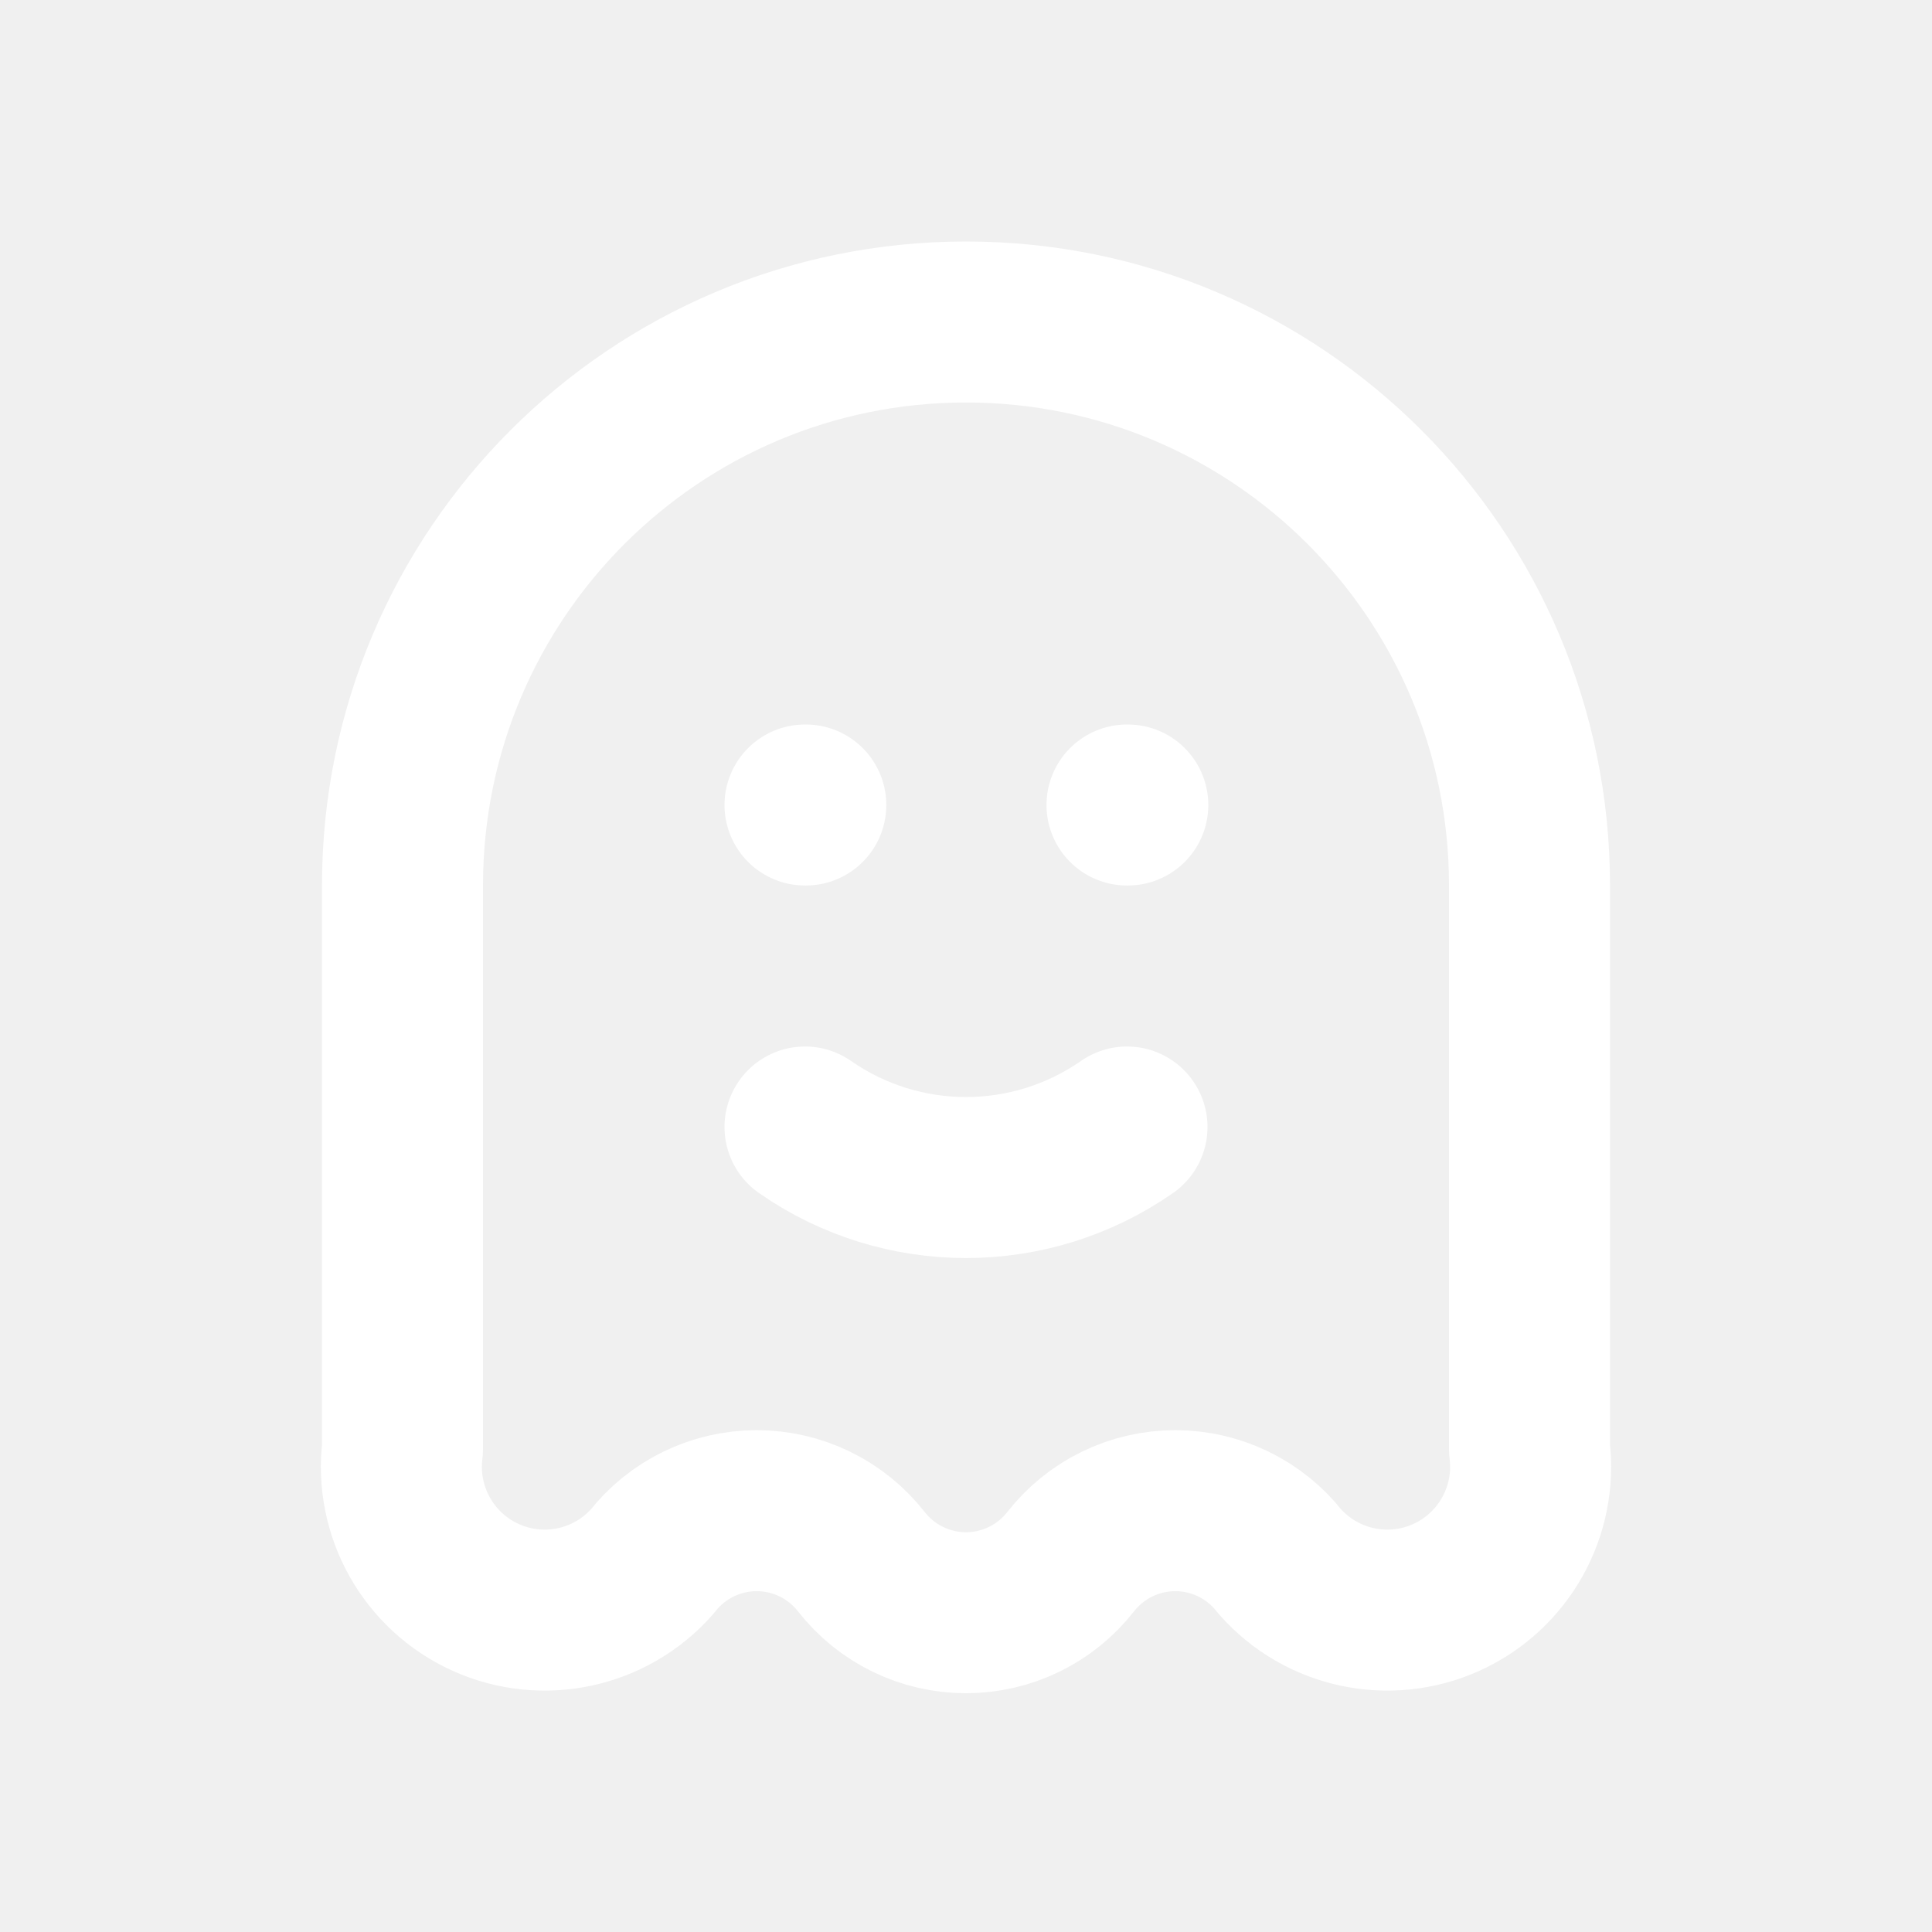
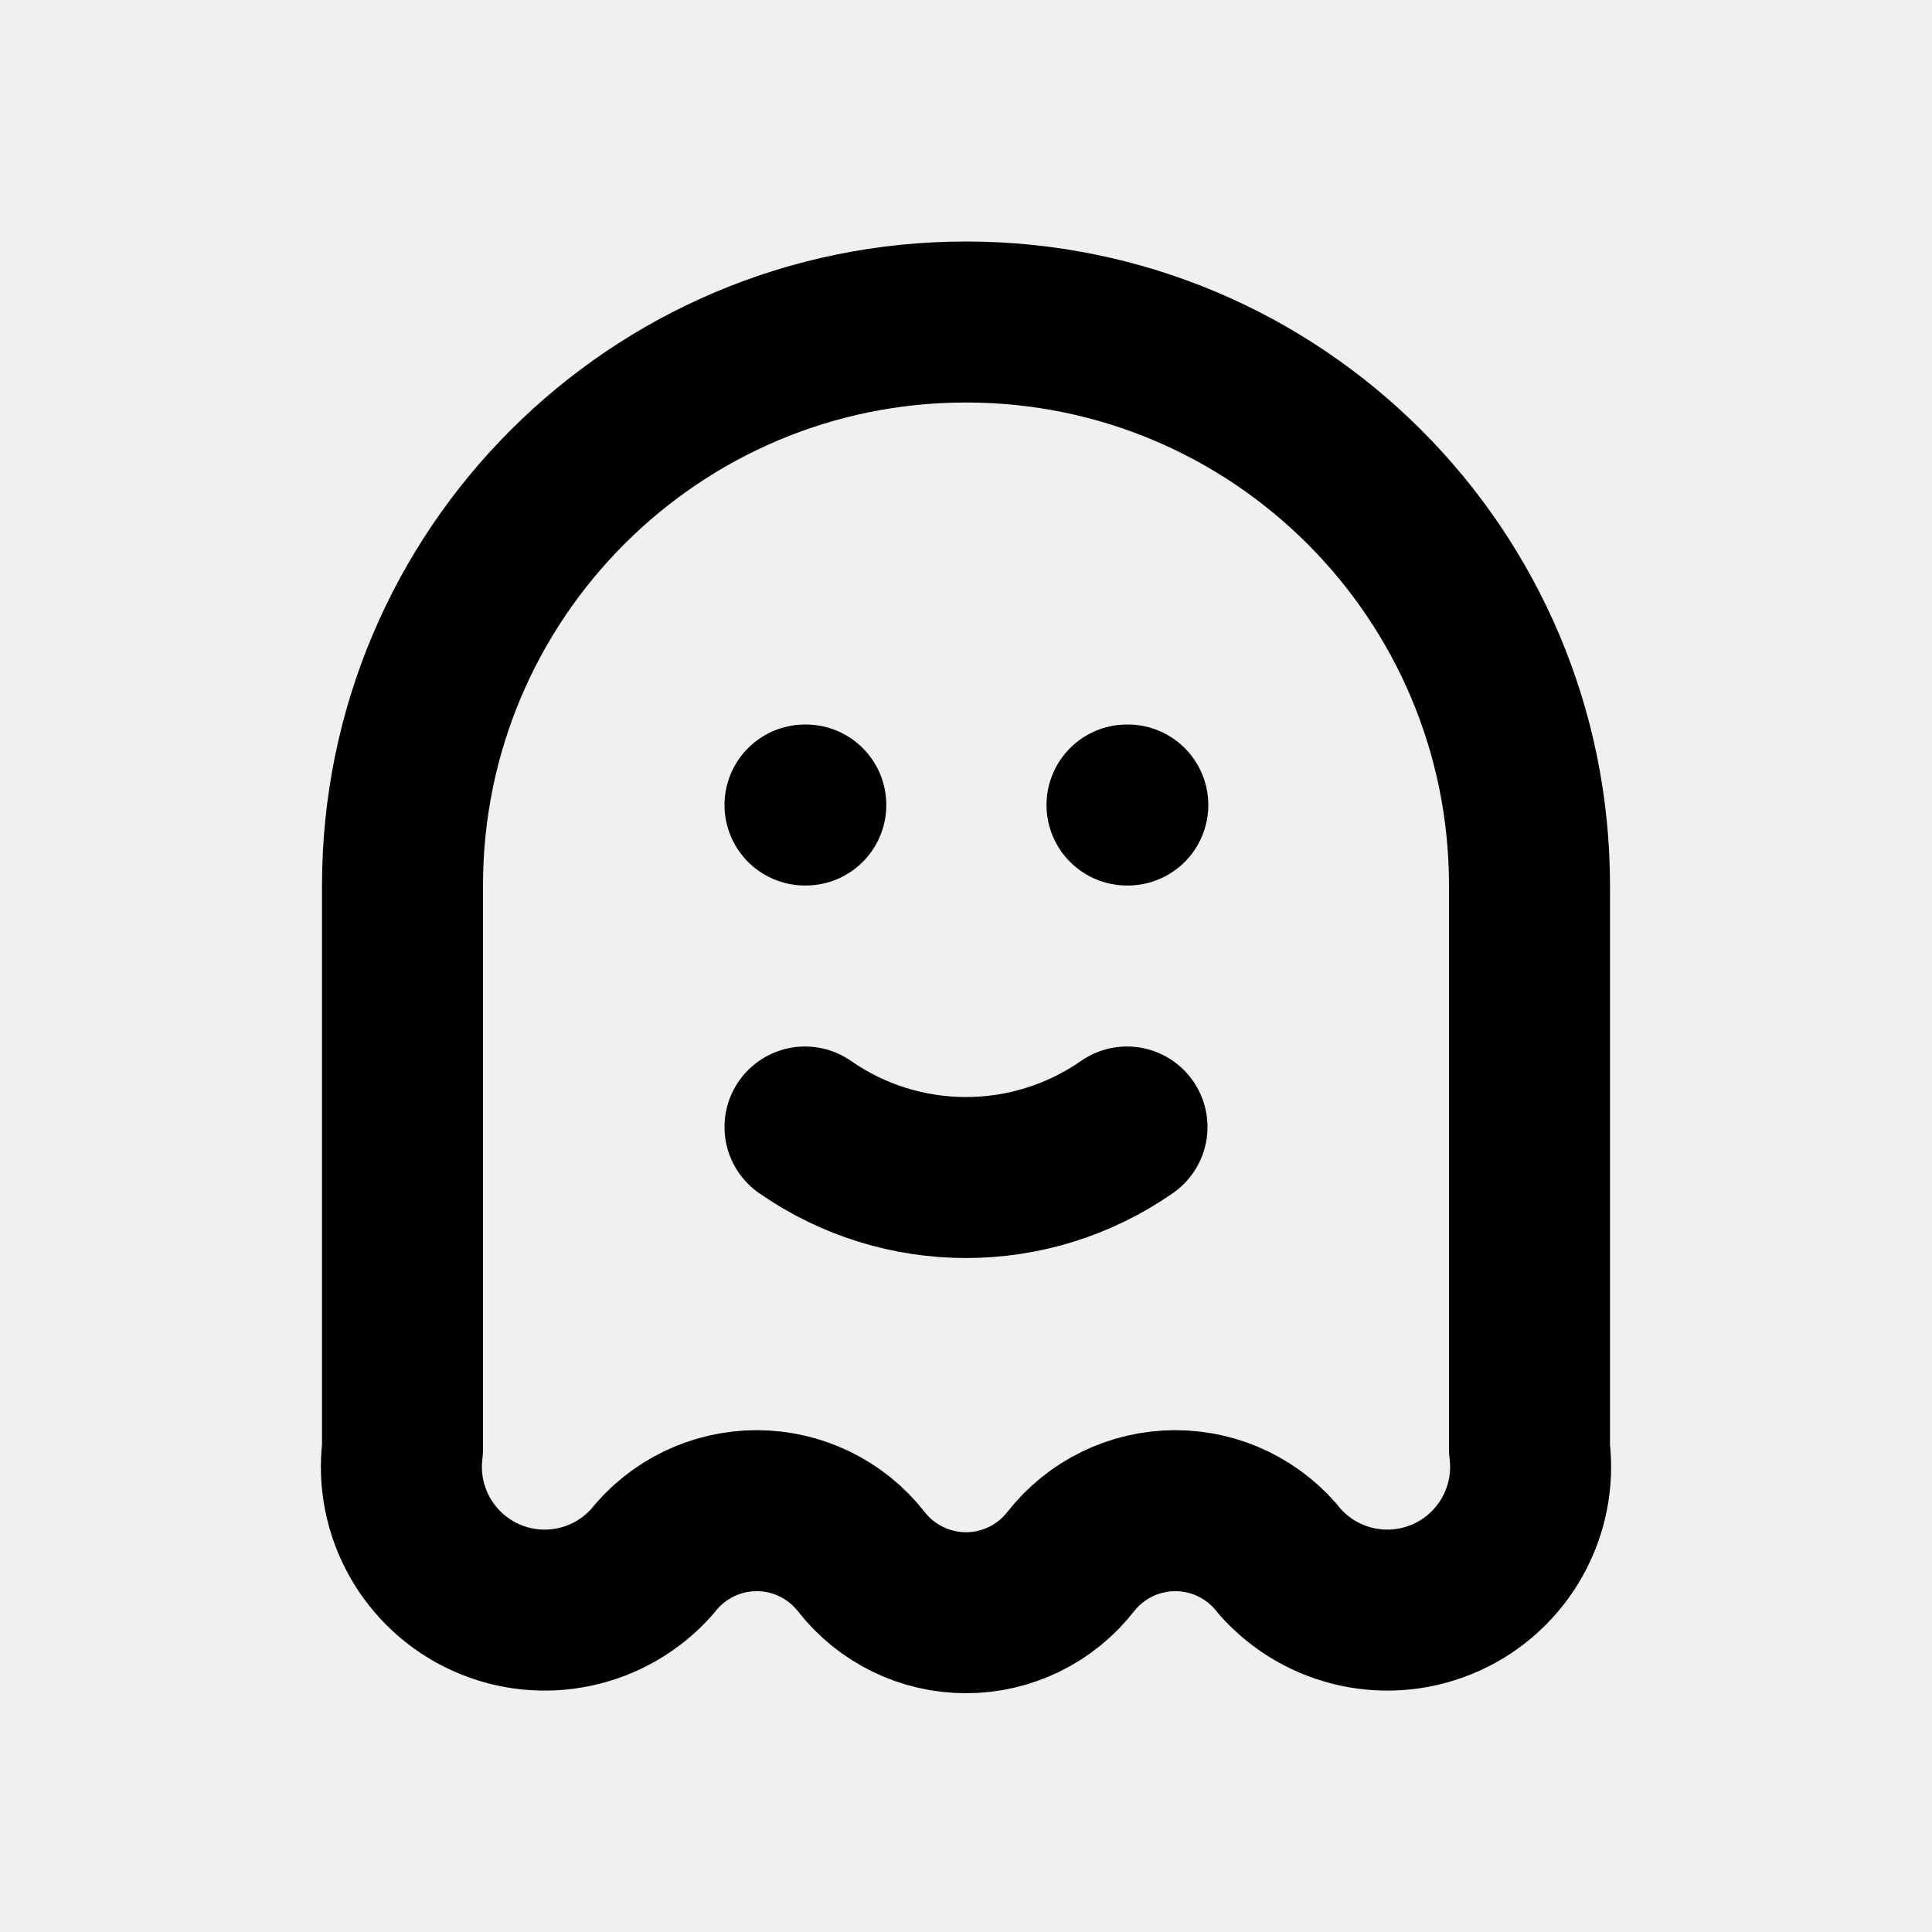
- <svg xmlns="http://www.w3.org/2000/svg" class="icon icon-tabler icon-tabler-ghost " width="28" height="28" viewBox="0 0 24 24" stroke-width="2" stroke="#ffffff" fill="none" stroke-linecap="round" stroke-linejoin="round">
+ <svg xmlns="http://www.w3.org/2000/svg" class="icon icon-tabler icon-tabler-ghost " width="28" height="28" viewBox="0 0 24 24" stroke-width="2" stroke="#000000" fill="none" stroke-linecap="round" stroke-linejoin="round">
  <path stroke="none" d="M0 0h24v24H0z" fill="none" />
  <path d="M5 11a7 7 0 0 1 14 0v7a1.78 1.78 0 0 1 -3.1 1.4a1.65 1.65 0 0 0 -2.6 0a1.65 1.65 0 0 1 -2.6 0a1.65 1.65 0 0 0 -2.6 0a1.78 1.78 0 0 1 -3.1 -1.4v-7" />
  <path d="M10 10l.01 0" />
  <path d="M14 10l.01 0" />
  <path d="M10 14a3.5 3.5 0 0 0 4 0" />
</svg>
